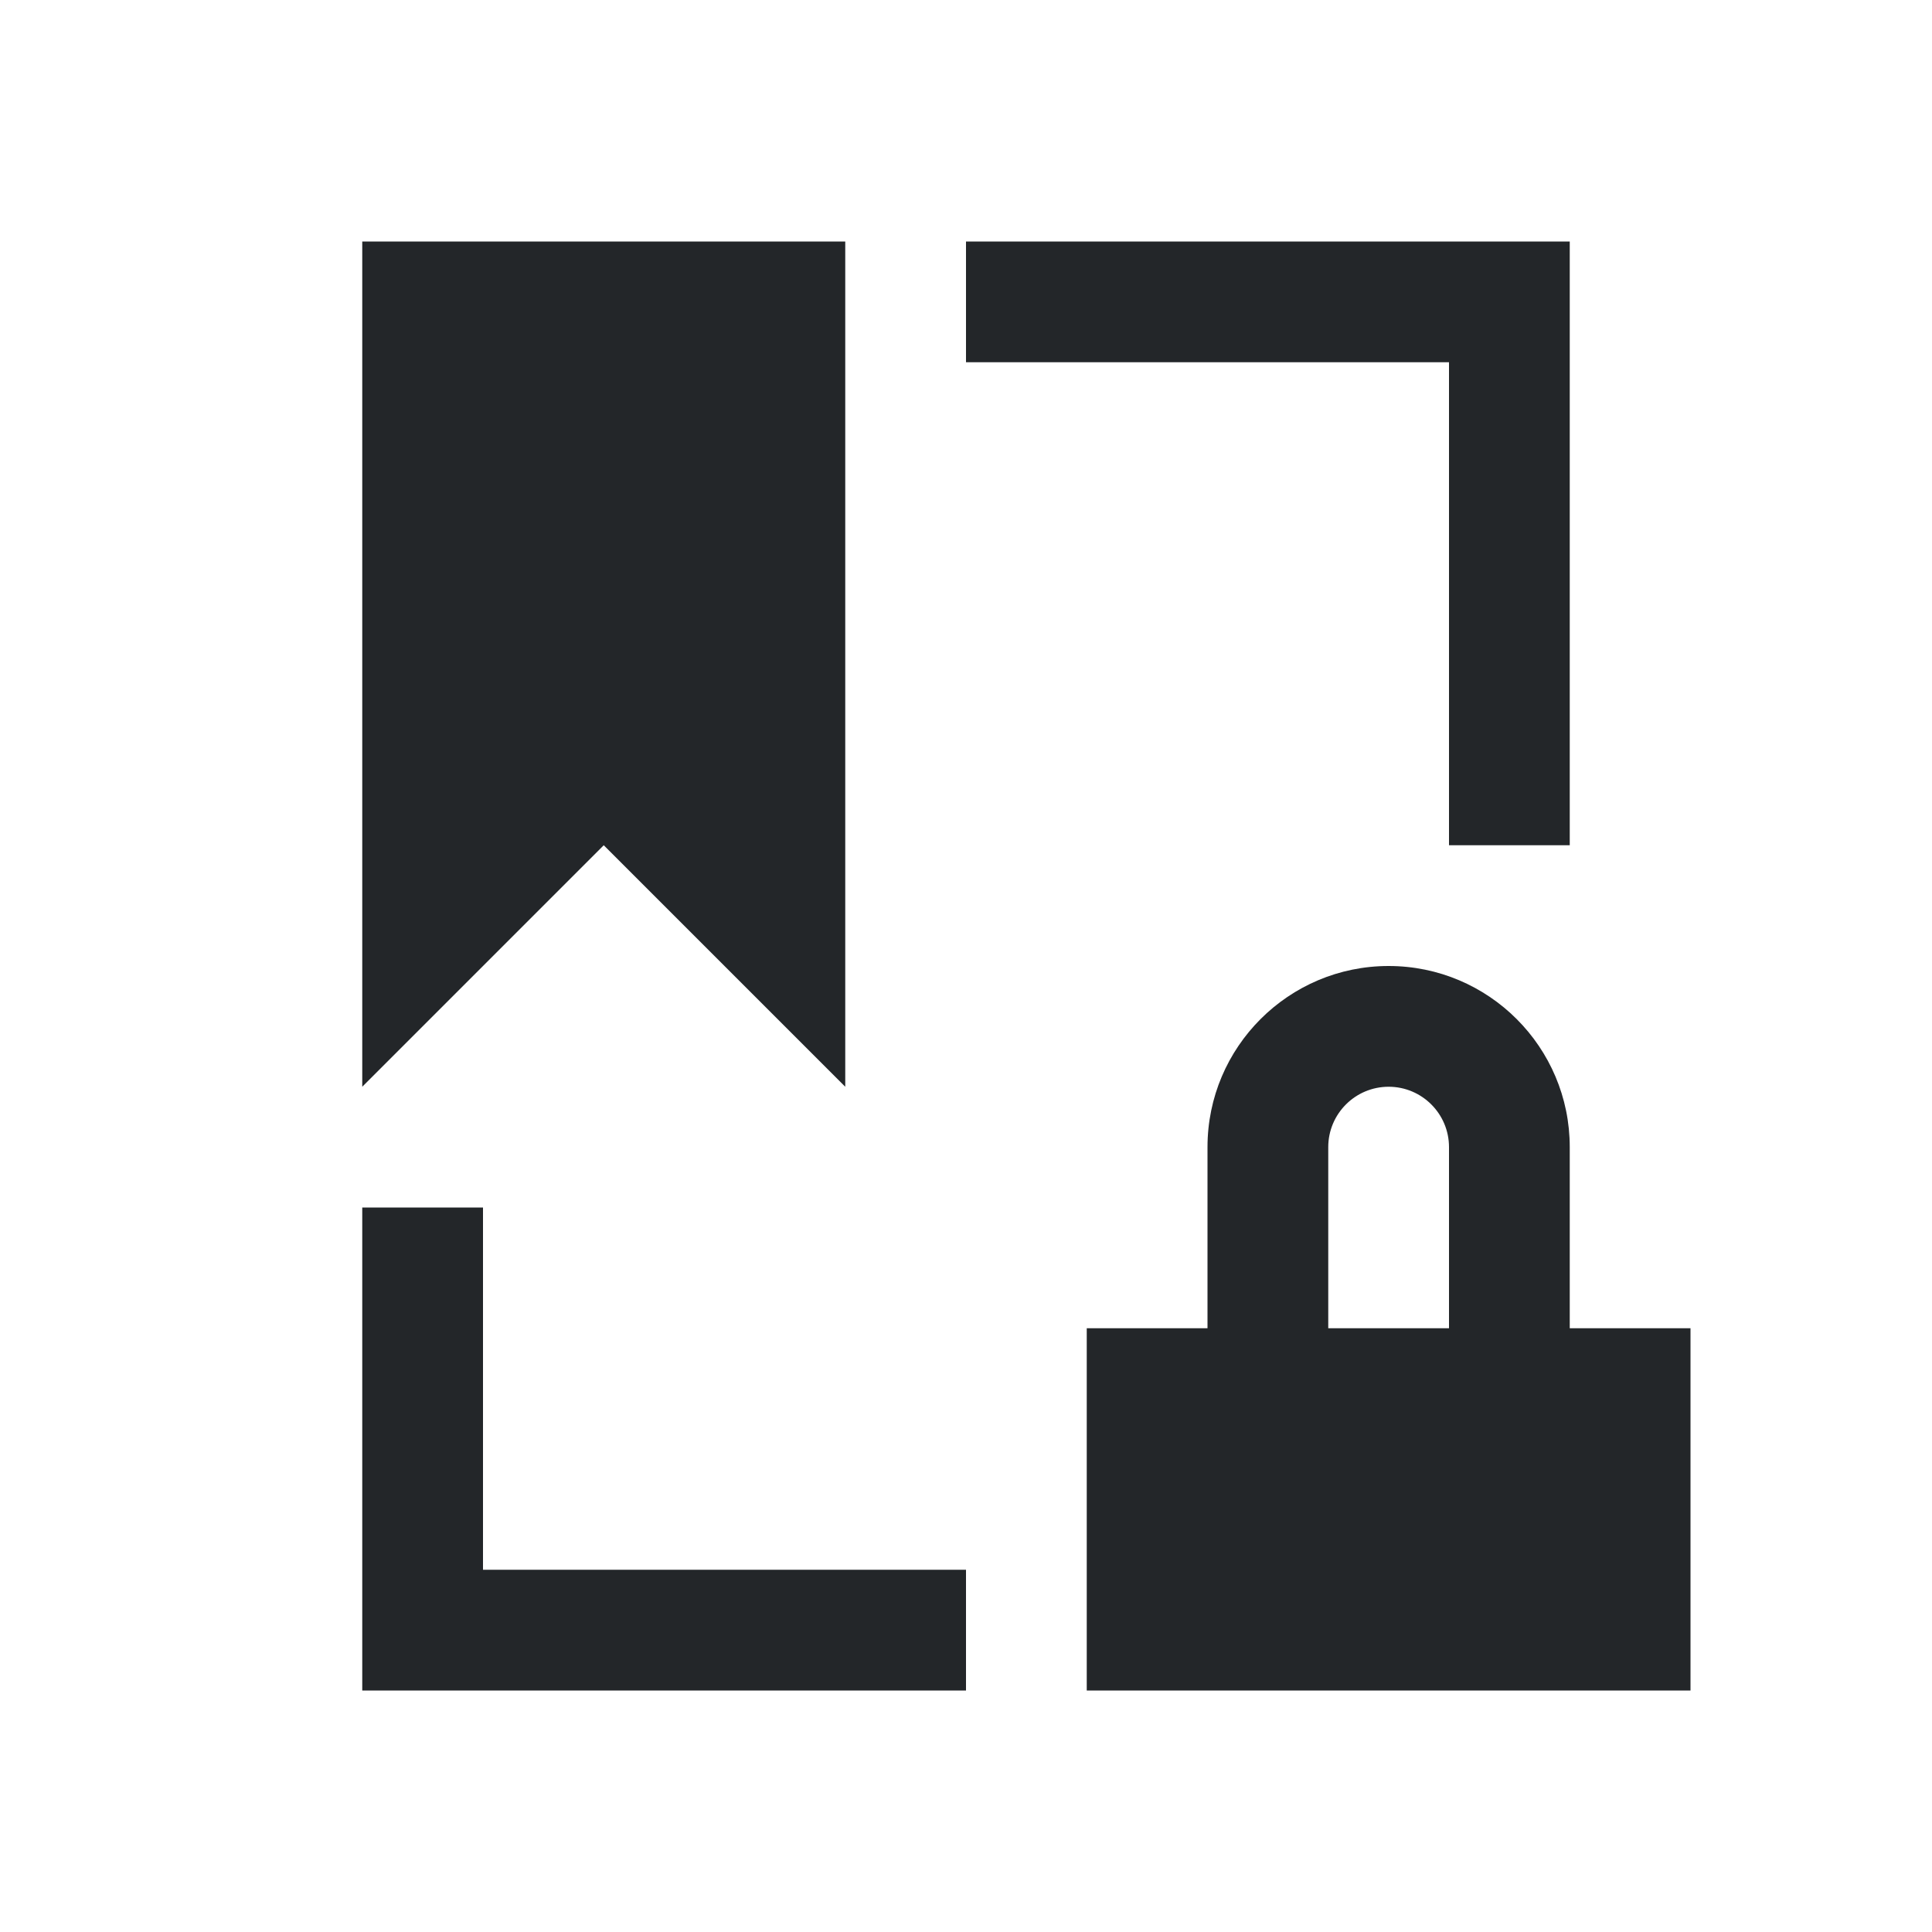
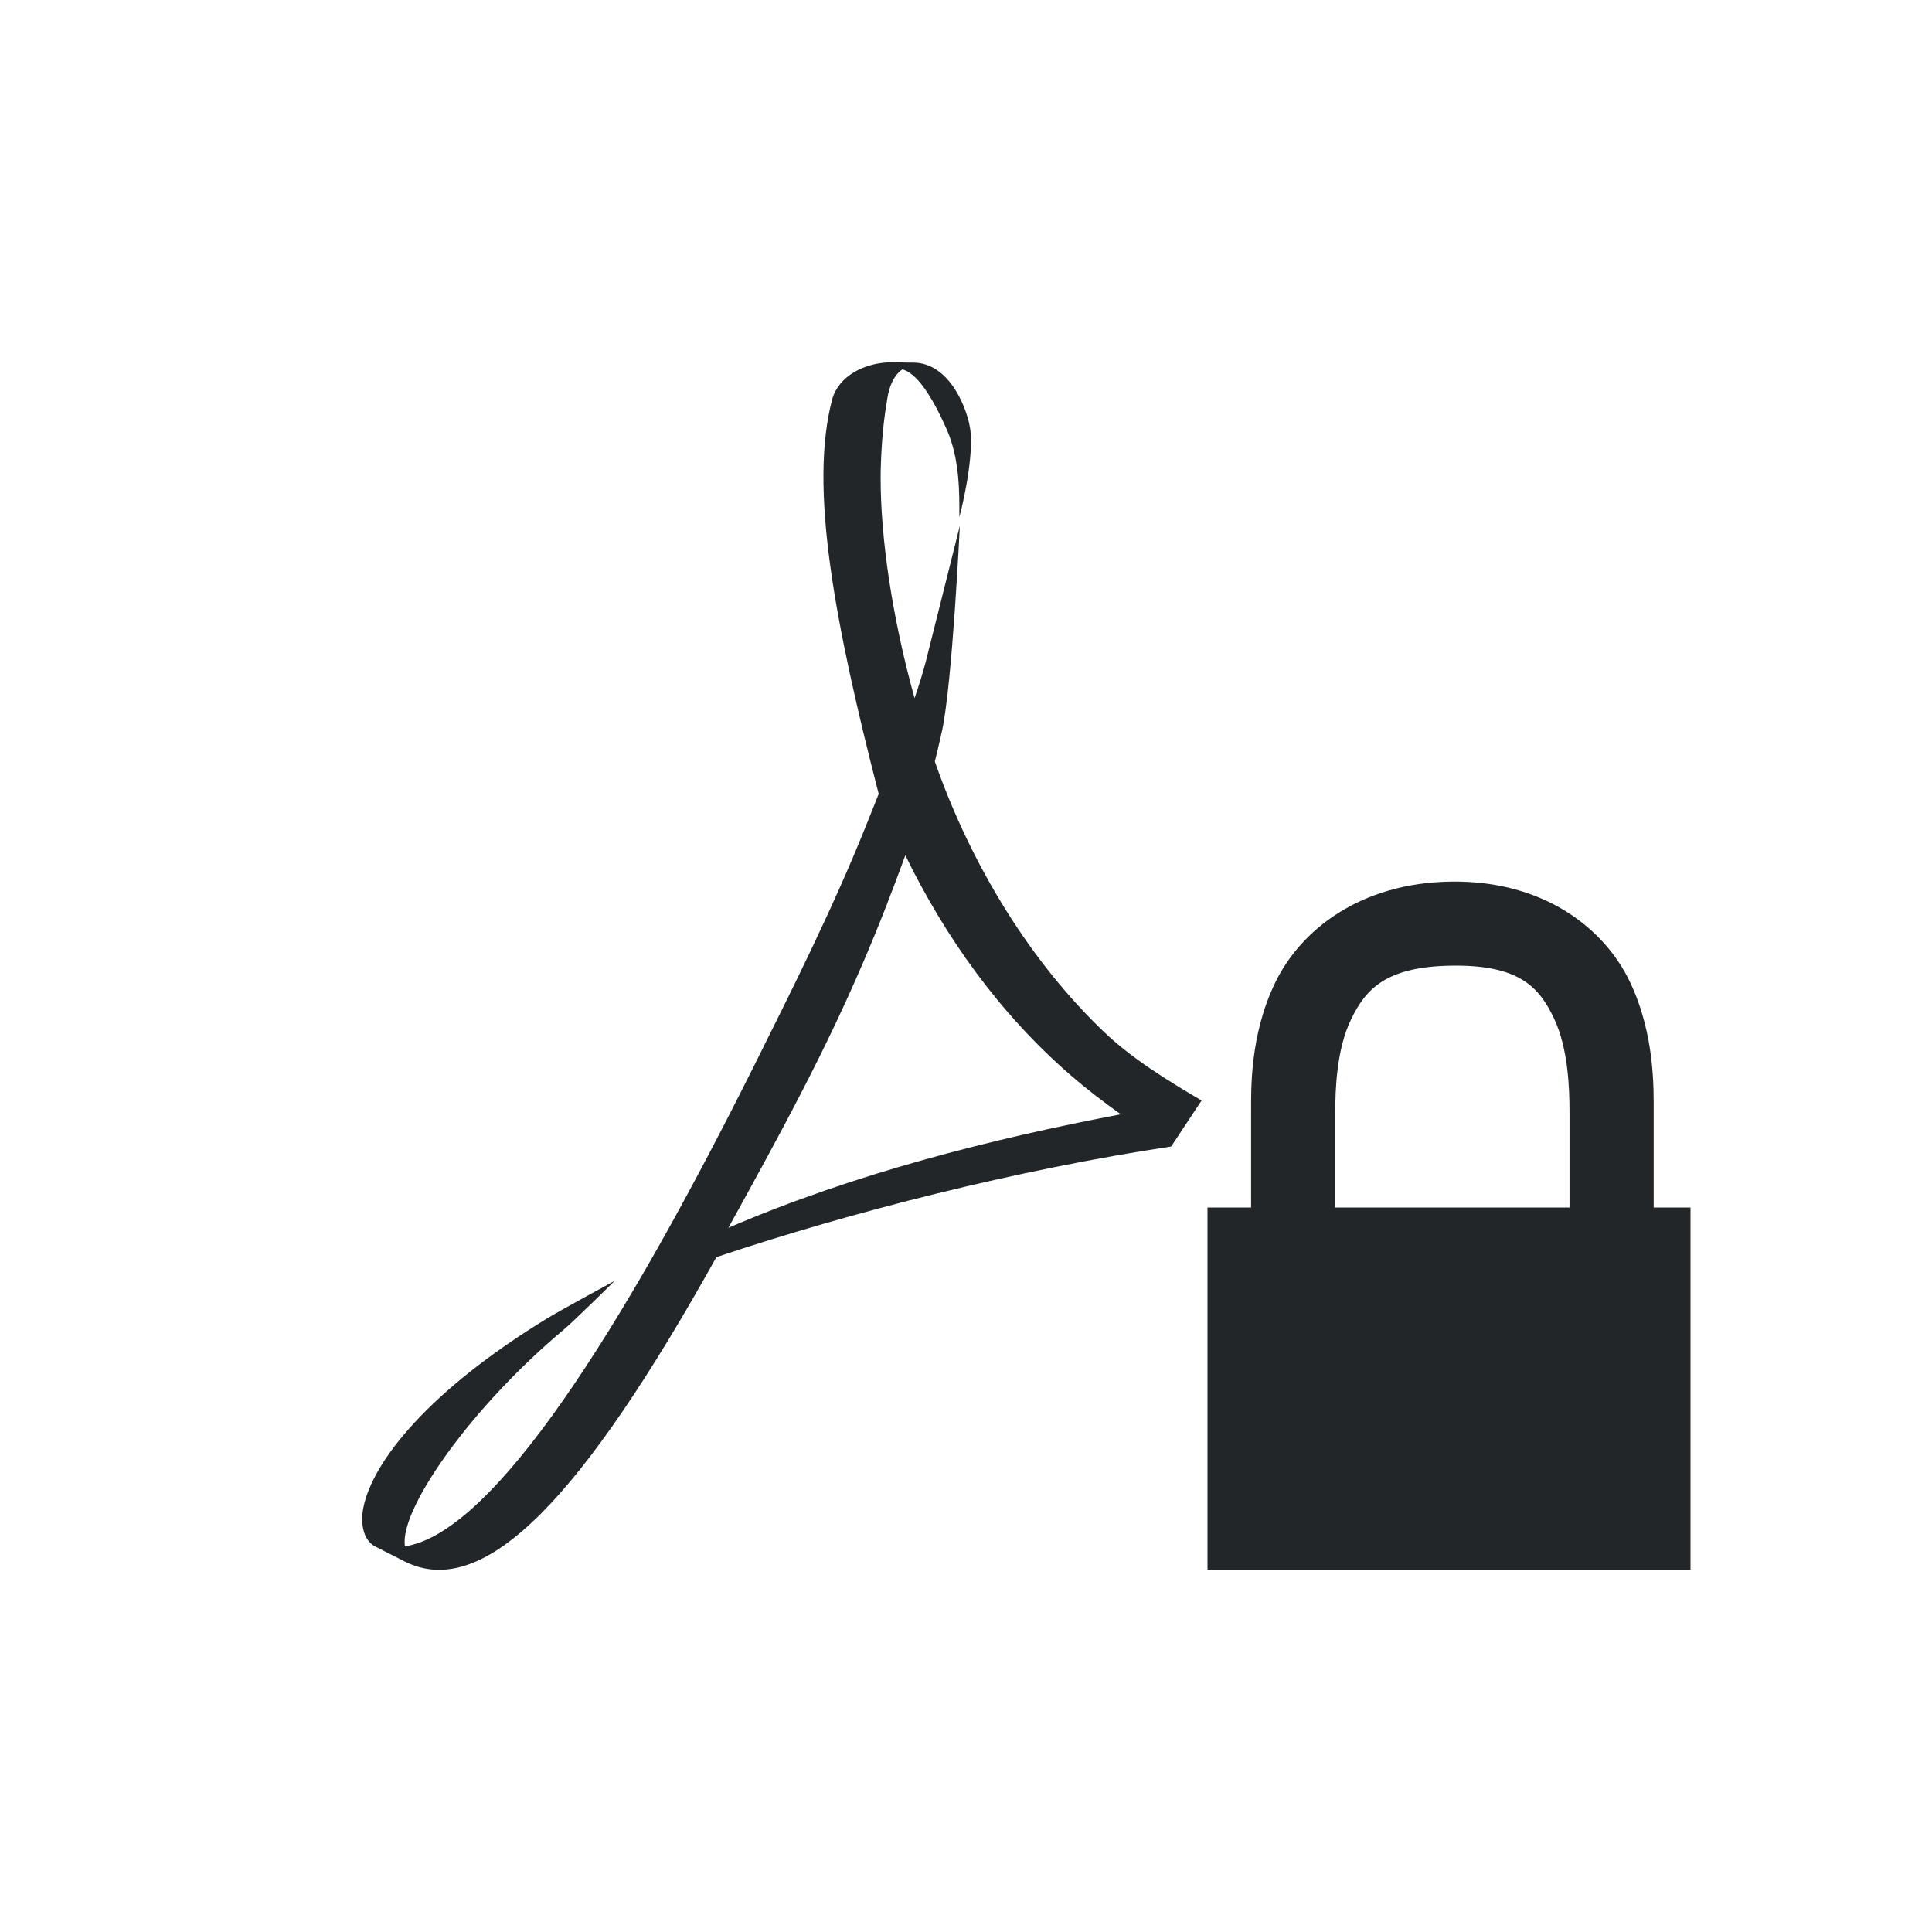
- <svg xmlns="http://www.w3.org/2000/svg" viewBox="0 0 16 16">
-   <path d="m3 2v1 6l2-2 2 2v-6-1zm5 0v1h4v4h1v-5zm3.5 6c-.828 0-1.5.672-1.5 1.5v1.5h-1v3h5v-3h-1v-1.5c0-.828-.672-1.5-1.5-1.5zm0 1c.276 0 .5.224.5.5v1.5h-1v-1.5c0-.276.224-.5.5-.5zm-8.5 1v4h5v-1h-4v-3z" fill="#232629" />
+ <svg xmlns="http://www.w3.org/2000/svg" viewBox="0 0 16 16" version="1.1" id="svg4">
+   <defs id="defs8" />
+   <path style="color:#000000;overflow:visible;fill:#232629;fill-opacity:1;stroke-width:1.125;marker:none" d="m 7.39,3 c -0.231,0 -0.446,0.116 -0.498,0.307 -0.194,0.731 0.023,1.86 0.385,3.268 L 7.168,6.848 C 6.891,7.538 6.544,8.226 6.24,8.836 4.983,11.352 4.005,12.71 3.353,12.806 l -0.002,-0.027 c -0.014,-0.314 0.551,-1.124 1.318,-1.768 0.08,-0.066 0.422,-0.404 0.422,-0.404 0,0 -0.461,0.25 -0.564,0.314 -0.961,0.587 -1.44,1.174 -1.518,1.565 -0.023,0.116 -0.008,0.26 0.092,0.318 l 0.246,0.125 c 0.669,0.343 1.492,-0.556 2.586,-2.518 C 7.047,10.037 8.434,9.685 9.699,9.495 L 9.951,9.114 C 9.671,8.949 9.376,8.769 9.142,8.545 c -0.594,-0.567 -1.091,-1.355 -1.4,-2.238 0.021,-0.085 0.04,-0.168 0.059,-0.252 0.086,-0.395 0.148,-1.701 0.148,-1.701 0,0 -0.245,0.981 -0.283,1.129 -0.025,0.094 -0.056,0.194 -0.092,0.299 -0.187,-0.674 -0.281,-1.327 -0.281,-1.822 0,-0.14 0.012,-0.413 0.051,-0.629 0.019,-0.154 0.072,-0.233 0.129,-0.272 0.112,0.028 0.237,0.203 0.367,0.496 0.112,0.254 0.105,0.547 0.105,0.729 0,0 0.12,-0.449 0.092,-0.715 -0.017,-0.16 -0.165,-0.571 -0.48,-0.566 h -0.025 z m 0.107,4.082 c 0.327,0.672 0.778,1.31 1.369,1.822 0.132,0.114 0.272,0.222 0.416,0.324 -1.073,0.204 -2.202,0.49 -3.25,0.94 C 6.222,9.824 6.429,9.45 6.638,9.045 7.045,8.259 7.291,7.653 7.498,7.082 Z" id="path2" />
+   <path id="path850" style="color:#000000;font-style:normal;font-variant:normal;font-weight:normal;font-stretch:normal;font-size:medium;line-height:normal;font-family:sans-serif;font-variant-ligatures:normal;font-variant-position:normal;font-variant-caps:normal;font-variant-numeric:normal;font-variant-alternates:normal;font-feature-settings:normal;text-indent:0;text-align:start;text-decoration:none;text-decoration-line:none;text-decoration-style:solid;text-decoration-color:#000000;letter-spacing:normal;word-spacing:normal;text-transform:none;writing-mode:lr-tb;direction:ltr;text-orientation:mixed;dominant-baseline:auto;baseline-shift:baseline;text-anchor:start;white-space:normal;shape-padding:0;clip-rule:nonzero;display:inline;overflow:visible;visibility:visible;opacity:1;isolation:auto;mix-blend-mode:normal;color-interpolation:sRGB;color-interpolation-filters:linearRGB;solid-color:#000000;solid-opacity:1;vector-effect:none;fill:#232629;fill-opacity:1;fill-rule:nonzero;stroke:none;stroke-width:0.697;stroke-linecap:butt;stroke-linejoin:miter;stroke-miterlimit:4;stroke-dasharray:none;stroke-dashoffset:0;stroke-opacity:1;color-rendering:auto;image-rendering:auto;shape-rendering:auto;text-rendering:auto;enable-background:accumulate" d="m 12.025,7.301 c -0.762,0.008 -1.255,0.403 -1.465,0.838 -0.21,0.435 -0.199,0.883 -0.199,1.078 V 10 h 0.697 V 9.217 c 0,-0.196 0.011,-0.528 0.131,-0.775 0.12,-0.248 0.286,-0.44 0.844,-0.445 0.555,-0.006 0.716,0.184 0.836,0.436 0.12,0.251 0.129,0.589 0.129,0.785 V 10 h 0.697 V 9.217 c 0,-0.195 0.012,-0.648 -0.197,-1.086 C 13.289,7.692 12.79,7.293 12.025,7.301 Z M 10,10 h 4 v 3 h -4 z" />
</svg>
